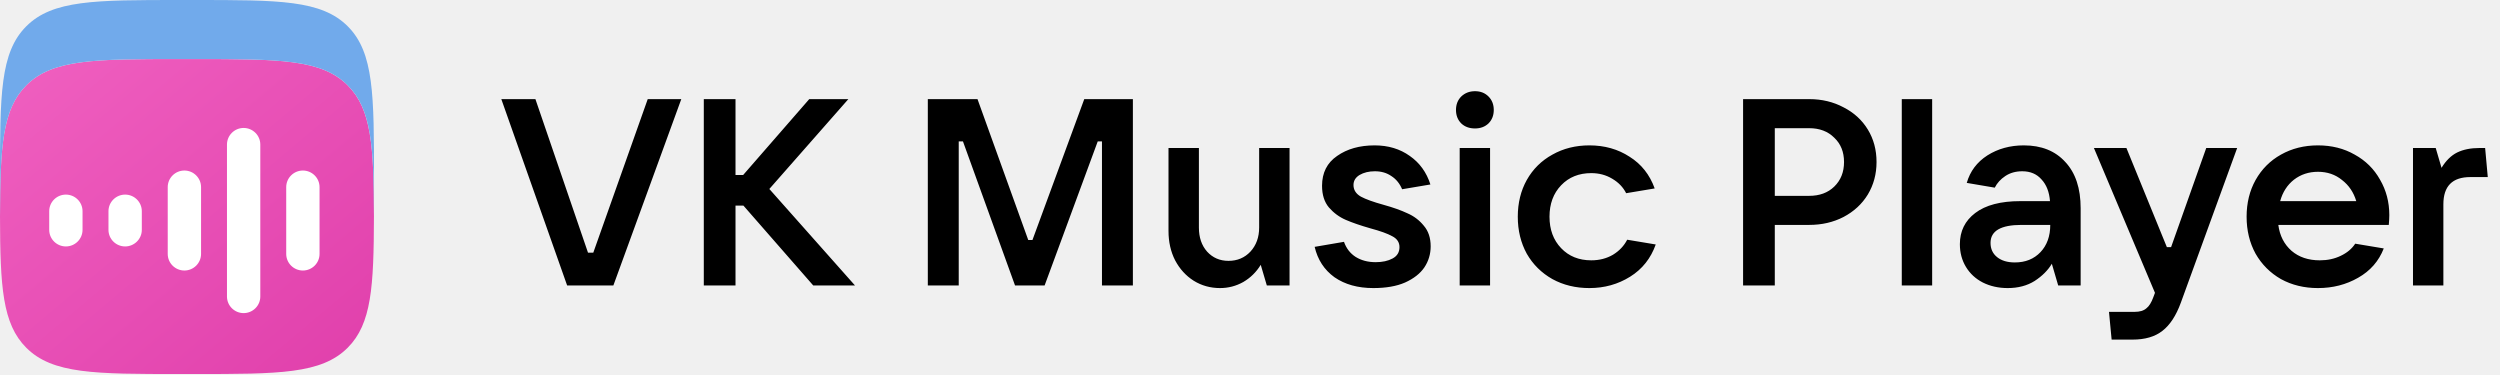
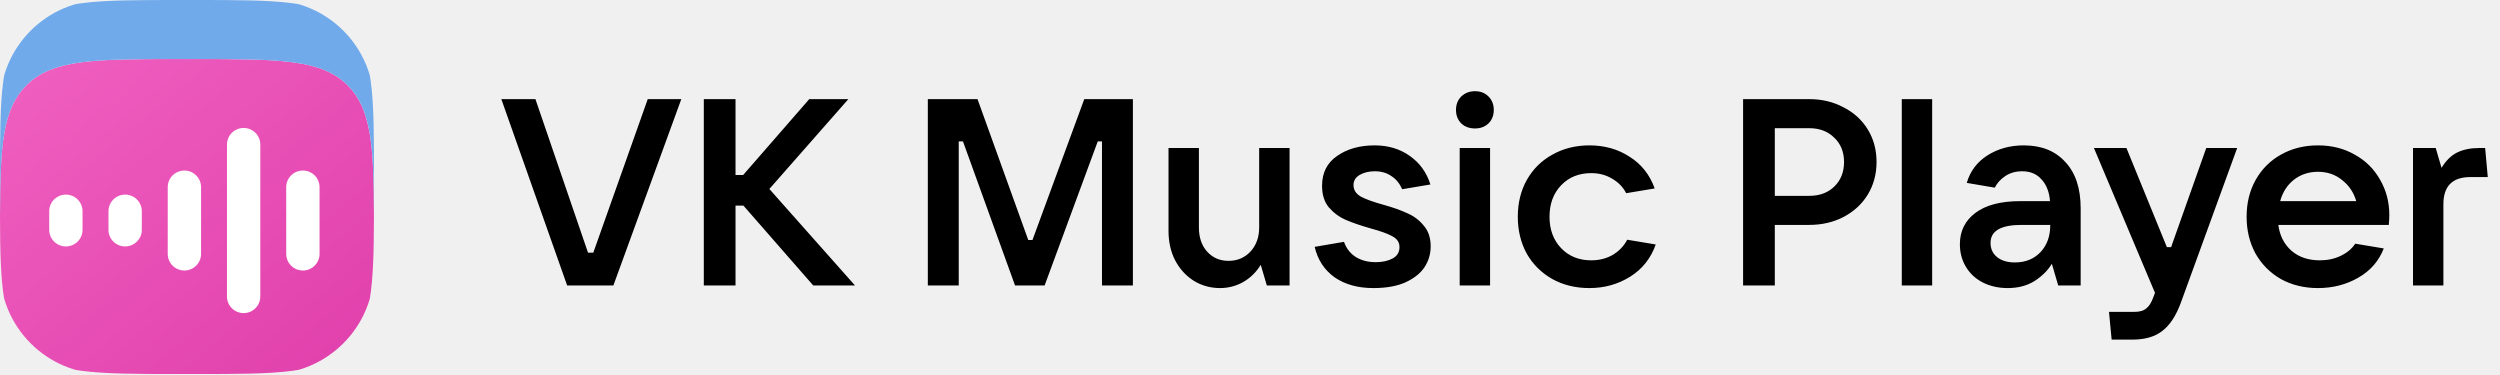
<svg xmlns="http://www.w3.org/2000/svg" width="254" height="38" viewBox="0 0 254 38" fill="none">
-   <path d="M19.757 6C28.355 6 32.655 6 35.326 8.671C37.755 11.099 37.973 14.873 37.993 22C37.973 29.127 37.755 32.901 35.326 35.329C32.655 38 28.355 38 19.757 38H18.237C9.639 38 5.339 38 2.668 35.329C0.24 32.901 0.02 29.127 0 22C0.02 14.873 0.24 11.099 2.668 8.671C5.339 6 9.639 6 18.237 6H19.757Z" fill="url(#paint0_linear_1651_22755)" />
-   <path d="M19.76 4.44885e-10C28.358 -3.75404e-07 32.658 -0 35.329 2.671C38 5.342 38 9.642 38 18.24V19.76C38 20.541 37.998 21.288 37.996 22C37.976 14.873 37.758 11.099 35.329 8.671C32.658 6 28.358 6 19.76 6H18.24C9.642 6 5.342 6 2.671 8.671C0.242 11.099 0.023 14.873 0.003 22C0.001 21.288 3.46049e-08 20.541 4.43833e-10 19.76V18.24C-3.75405e-07 9.642 -0 5.342 2.671 2.671C5.342 -0 9.642 3.76294e-07 18.24 4.44885e-10H19.76Z" fill="#71AAEB" />
-   <path d="M29.08 19.01C29.08 18.08 29.843 17.326 30.773 17.326C31.703 17.326 32.466 18.08 32.466 19.01V25.801C32.466 26.731 31.703 27.485 30.773 27.485C29.843 27.485 29.08 26.731 29.08 25.801V19.01Z" fill="white" />
-   <path d="M23.061 14.684C23.061 13.754 23.824 13 24.754 13C25.683 13 26.447 13.754 26.447 14.684V30.128C26.447 31.058 25.683 31.812 24.754 31.812C23.824 31.812 23.061 31.058 23.061 30.128V14.684Z" fill="white" />
-   <path d="M17.041 19.01C17.041 18.08 17.804 17.326 18.734 17.326C19.664 17.326 20.427 18.08 20.427 19.01V25.801C20.427 26.731 19.664 27.485 18.734 27.485C17.804 27.485 17.041 26.731 17.041 25.801V19.01Z" fill="white" />
-   <path d="M11.021 21.455C11.021 20.525 11.785 19.771 12.715 19.771C13.644 19.771 14.408 20.525 14.408 21.455V23.355C14.408 24.285 13.644 25.039 12.715 25.039C11.785 25.039 11.021 24.285 11.021 23.355V21.455Z" fill="white" />
-   <path d="M5 21.455C5 20.525 5.763 19.771 6.693 19.771C7.623 19.771 8.386 20.525 8.386 21.455V23.355C8.386 24.285 7.623 25.039 6.693 25.039C5.763 25.039 5 24.285 5 23.355V21.455Z" fill="white" />
-   <path d="M62.319 29H57.62L50.934 10.071H54.398L59.741 25.671H60.278L65.809 10.071H69.219L62.319 29ZM78.165 19.2L86.864 29H82.622L75.534 20.891H74.728V29H71.506V10.071H74.728V17.777H75.507L82.219 10.071H86.193L78.165 19.2ZM97.407 29H94.266V10.071H99.314L104.469 24.382H104.898L110.161 10.071H115.101V29H111.96V14.367H111.53L106.134 29H103.126L97.837 14.367H97.407V29ZM123.956 29.268C122.972 29.268 122.077 29.018 121.271 28.517C120.483 28.015 119.857 27.326 119.392 26.449C118.944 25.572 118.72 24.579 118.72 23.469V15.038H121.808V23.12C121.808 24.122 122.085 24.937 122.64 25.563C123.213 26.19 123.938 26.503 124.815 26.503C125.71 26.503 126.453 26.19 127.044 25.563C127.634 24.919 127.93 24.104 127.93 23.12V15.038H131.018V29H128.708L128.091 26.906C127.643 27.64 127.053 28.221 126.319 28.651C125.585 29.063 124.797 29.268 123.956 29.268ZM139.529 29.268C137.954 29.268 136.638 28.901 135.582 28.168C134.544 27.416 133.873 26.387 133.569 25.08L136.549 24.57C136.782 25.232 137.175 25.742 137.73 26.1C138.303 26.458 138.983 26.637 139.771 26.637C140.451 26.637 141.024 26.512 141.489 26.261C141.955 26.011 142.187 25.626 142.187 25.107C142.187 24.623 141.946 24.256 141.462 24.006C140.979 23.737 140.236 23.469 139.234 23.2C138.231 22.914 137.399 22.628 136.737 22.341C136.075 22.055 135.502 21.634 135.018 21.079C134.553 20.524 134.32 19.79 134.32 18.878C134.32 17.553 134.83 16.542 135.851 15.844C136.871 15.127 138.142 14.77 139.663 14.77C141.042 14.77 142.232 15.127 143.235 15.844C144.237 16.542 144.935 17.508 145.329 18.743L142.456 19.227C142.205 18.636 141.838 18.188 141.355 17.884C140.89 17.562 140.335 17.401 139.69 17.401C139.082 17.401 138.563 17.526 138.133 17.777C137.721 18.027 137.515 18.367 137.515 18.797C137.515 19.298 137.766 19.692 138.267 19.978C138.768 20.247 139.538 20.524 140.576 20.811C141.543 21.079 142.348 21.366 142.993 21.67C143.655 21.956 144.21 22.377 144.658 22.932C145.123 23.469 145.356 24.167 145.356 25.026C145.356 25.814 145.141 26.53 144.711 27.174C144.282 27.801 143.628 28.311 142.751 28.705C141.892 29.081 140.818 29.268 139.529 29.268ZM151.391 29H148.304V15.038H151.391V29ZM149.861 13.051C149.288 13.051 148.823 12.881 148.465 12.541C148.107 12.183 147.928 11.726 147.928 11.172C147.928 10.617 148.107 10.16 148.465 9.802C148.841 9.444 149.306 9.265 149.861 9.265C150.416 9.265 150.872 9.444 151.23 9.802C151.588 10.16 151.767 10.617 151.767 11.172C151.767 11.726 151.588 12.183 151.23 12.541C150.872 12.881 150.416 13.051 149.861 13.051ZM161.484 29.268C160.088 29.268 158.835 28.964 157.725 28.356C156.615 27.729 155.747 26.87 155.12 25.778C154.512 24.668 154.207 23.415 154.207 22.019C154.207 20.623 154.512 19.379 155.12 18.287C155.747 17.177 156.615 16.318 157.725 15.709C158.835 15.083 160.088 14.77 161.484 14.77C163.023 14.77 164.384 15.154 165.565 15.924C166.764 16.676 167.614 17.75 168.116 19.146L165.216 19.629C164.912 19.021 164.437 18.529 163.793 18.153C163.166 17.777 162.459 17.589 161.672 17.589C160.419 17.589 159.398 18 158.611 18.824C157.823 19.647 157.429 20.712 157.429 22.019C157.429 23.326 157.823 24.391 158.611 25.214C159.398 26.038 160.419 26.449 161.672 26.449C162.495 26.449 163.229 26.261 163.873 25.885C164.518 25.492 165.001 24.981 165.323 24.355L168.223 24.838C167.722 26.252 166.854 27.344 165.619 28.114C164.384 28.884 163.005 29.268 161.484 29.268ZM177.097 29V10.071H183.81C185.098 10.071 186.262 10.348 187.3 10.903C188.356 11.44 189.18 12.192 189.77 13.159C190.361 14.125 190.656 15.226 190.656 16.461C190.656 17.678 190.361 18.779 189.77 19.764C189.18 20.73 188.356 21.491 187.3 22.046C186.262 22.583 185.098 22.851 183.81 22.851H180.319V29H177.097ZM183.81 19.898C184.866 19.898 185.716 19.585 186.36 18.958C187.023 18.314 187.354 17.481 187.354 16.461C187.354 15.441 187.023 14.617 186.36 13.991C185.716 13.346 184.866 13.024 183.81 13.024H180.319V19.898H183.81ZM196.307 29H193.22V10.071H196.307V29ZM205.621 14.77C207.411 14.77 208.816 15.333 209.837 16.461C210.875 17.571 211.394 19.137 211.394 21.16V29H209.112L208.467 26.798C208.073 27.461 207.492 28.042 206.722 28.544C205.952 29.027 205.039 29.268 203.983 29.268C203.053 29.268 202.211 29.081 201.459 28.705C200.726 28.329 200.153 27.801 199.741 27.12C199.329 26.44 199.123 25.671 199.123 24.811C199.123 23.487 199.643 22.431 200.681 21.643C201.737 20.838 203.267 20.435 205.272 20.435H208.279C208.208 19.504 207.921 18.77 207.42 18.233C206.937 17.678 206.283 17.401 205.46 17.401C204.798 17.401 204.225 17.562 203.742 17.884C203.258 18.206 202.9 18.6 202.668 19.066L199.822 18.582C200.162 17.401 200.86 16.47 201.916 15.79C202.99 15.11 204.225 14.77 205.621 14.77ZM204.708 26.664C205.782 26.664 206.65 26.315 207.313 25.617C207.975 24.919 208.306 23.997 208.306 22.851H205.38C203.285 22.851 202.238 23.46 202.238 24.677C202.238 25.286 202.462 25.769 202.909 26.127C203.357 26.485 203.956 26.664 204.708 26.664ZM224.154 15.038H227.295L221.576 30.745C221.093 32.07 220.466 33.028 219.697 33.618C218.945 34.209 217.933 34.504 216.663 34.504H214.541L214.273 31.685H216.877C217.396 31.685 217.79 31.569 218.059 31.336C218.345 31.121 218.587 30.736 218.784 30.181L218.945 29.752L212.742 15.038H216.045L220.153 25.107H220.583L224.154 15.038ZM242.754 21.858C242.754 22.126 242.736 22.457 242.7 22.851H231.477C231.62 23.943 232.067 24.82 232.819 25.483C233.571 26.127 234.529 26.449 235.692 26.449C236.48 26.449 237.187 26.297 237.813 25.993C238.458 25.689 238.95 25.277 239.29 24.758L242.19 25.241C241.689 26.53 240.82 27.523 239.585 28.221C238.368 28.919 237.008 29.268 235.504 29.268C234.108 29.268 232.855 28.964 231.745 28.356C230.653 27.729 229.794 26.87 229.168 25.778C228.559 24.668 228.255 23.415 228.255 22.019C228.255 20.623 228.559 19.379 229.168 18.287C229.794 17.177 230.653 16.318 231.745 15.709C232.855 15.083 234.108 14.77 235.504 14.77C236.9 14.77 238.144 15.083 239.236 15.709C240.346 16.318 241.205 17.168 241.814 18.26C242.44 19.334 242.754 20.533 242.754 21.858ZM235.504 17.454C234.573 17.454 233.759 17.723 233.061 18.26C232.381 18.797 231.915 19.522 231.665 20.435H239.397C239.129 19.54 238.646 18.824 237.947 18.287C237.267 17.732 236.453 17.454 235.504 17.454ZM245.16 29V15.038H247.469L248.059 17.052C248.507 16.318 249.035 15.799 249.644 15.494C250.27 15.19 251.022 15.038 251.899 15.038H252.49L252.758 17.991H250.986C249.16 17.991 248.247 18.913 248.247 20.757V29H245.16Z" fill="currentColor" />
+   <g clip-path="url(#clip0_2005_41338)">
+     <g clip-path="url(#clip1_2005_41338)">
+       <path d="M19.757 6C28.355 6 32.655 6 35.326 8.671C37.755 11.099 37.973 14.873 37.993 22C37.973 29.127 37.755 32.901 35.326 35.329C32.655 38 28.355 38 19.757 38H18.237C9.639 38 5.339 38 2.668 35.329C0.24 32.901 0.02 29.127 0 22C0.02 14.873 0.24 11.099 2.668 8.671C5.339 6 9.639 6 18.237 6H19.757Z" fill="url(#paint0_linear_2005_41338)" />
+       <path d="M19.76 4.44885e-10C28.358 -3.75404e-07 32.658 -0 35.329 2.671C38 5.342 38 9.642 38 18.24V19.76C38 20.541 37.998 21.288 37.996 22C37.976 14.873 37.758 11.099 35.329 8.671C32.658 6 28.358 6 19.76 6H18.24C9.642 6 5.342 6 2.671 8.671C0.242 11.099 0.023 14.873 0.003 22C0.001 21.288 3.46049e-08 20.541 4.43833e-10 19.76V18.24C-3.75405e-07 9.642 -0 5.342 2.671 2.671C5.342 -0 9.642 3.76294e-07 18.24 4.44885e-10H19.76Z" fill="#71AAEB" />
+       <path d="M29.08 19.01C29.08 18.081 29.843 17.327 30.773 17.327C31.703 17.327 32.466 18.081 32.466 19.01V25.801C32.466 26.731 31.703 27.485 30.773 27.485C29.843 27.485 29.08 26.731 29.08 25.801V19.01Z" fill="white" />
+       <path d="M23.061 14.684C23.061 13.754 23.824 13 24.754 13C25.683 13 26.447 13.754 26.447 14.684V30.128C26.447 31.058 25.683 31.812 24.754 31.812C23.824 31.812 23.061 31.058 23.061 30.128V14.684Z" fill="white" />
+       <path d="M17.041 19.01C17.041 18.081 17.804 17.327 18.734 17.327C19.664 17.327 20.427 18.081 20.427 19.01V25.801C20.427 26.731 19.664 27.485 18.734 27.485C17.804 27.485 17.041 26.731 17.041 25.801V19.01Z" fill="white" />
+       <path d="M11.021 21.456C11.021 20.526 11.785 19.772 12.715 19.772C13.644 19.772 14.408 20.526 14.408 21.456V23.356C14.408 24.285 13.644 25.039 12.715 25.039C11.785 25.039 11.021 24.285 11.021 23.356V21.456Z" fill="white" />
+       <path d="M5 21.456C5 20.526 5.763 19.772 6.693 19.772C7.623 19.772 8.386 20.526 8.386 21.456V23.356C8.386 24.285 7.623 25.039 6.693 25.039C5.763 25.039 5 24.285 5 23.356V21.456Z" fill="white" />
+     </g>
+     <path d="M62.32 29H57.621L50.935 10.071H54.399L59.742 25.671H60.279L65.81 10.071H69.22L62.32 29ZM78.166 19.2L86.865 29H82.623L75.535 20.891H74.729V29H71.507V10.071H74.729V17.777H75.508L82.22 10.071H86.194L78.166 19.2ZM97.408 29H94.267V10.071H99.315L104.47 24.382H104.899L110.162 10.071H115.102V29H111.961V14.367H111.531L106.134 29H103.127L97.838 14.367H97.408V29ZM123.957 29.268C122.973 29.268 122.078 29.018 121.272 28.517C120.484 28.015 119.858 27.326 119.393 26.449C118.945 25.572 118.721 24.579 118.721 23.469V15.038H121.809V23.12C121.809 24.122 122.086 24.937 122.641 25.563C123.214 26.19 123.939 26.503 124.816 26.503C125.711 26.503 126.454 26.19 127.045 25.563C127.635 24.919 127.931 24.104 127.931 23.12V15.038H131.019V29H128.709L128.092 26.906C127.644 27.64 127.054 28.221 126.32 28.651C125.586 29.063 124.798 29.268 123.957 29.268ZM139.53 29.268C137.955 29.268 136.639 28.901 135.583 28.168C134.545 27.416 133.874 26.387 133.57 25.08L136.55 24.57C136.783 25.232 137.176 25.742 137.731 26.1C138.304 26.458 138.984 26.637 139.772 26.637C140.452 26.637 141.025 26.512 141.49 26.261C141.956 26.011 142.188 25.626 142.188 25.107C142.188 24.623 141.947 24.256 141.463 24.006C140.98 23.737 140.237 23.469 139.235 23.2C138.232 22.914 137.4 22.628 136.738 22.341C136.076 22.055 135.503 21.634 135.019 21.079C134.554 20.524 134.321 19.79 134.321 18.878C134.321 17.553 134.831 16.542 135.852 15.844C136.872 15.127 138.143 14.77 139.664 14.77C141.043 14.77 142.233 15.127 143.236 15.844C144.238 16.542 144.936 17.508 145.33 18.743L142.457 19.227C142.206 18.636 141.839 18.188 141.356 17.884C140.891 17.562 140.336 17.401 139.691 17.401C139.083 17.401 138.564 17.526 138.134 17.777C137.722 18.027 137.516 18.367 137.516 18.797C137.516 19.298 137.767 19.692 138.268 19.978C138.769 20.247 139.539 20.524 140.577 20.811C141.544 21.079 142.349 21.366 142.994 21.67C143.656 21.956 144.211 22.377 144.659 22.932C145.124 23.469 145.357 24.167 145.357 25.026C145.357 25.814 145.142 26.53 144.712 27.174C144.283 27.801 143.629 28.311 142.752 28.705C141.893 29.081 140.819 29.268 139.53 29.268ZM151.392 29H148.305V15.038H151.392V29ZM149.862 13.051C149.289 13.051 148.824 12.881 148.466 12.541C148.108 12.183 147.929 11.726 147.929 11.172C147.929 10.617 148.108 10.16 148.466 9.802C148.842 9.444 149.307 9.265 149.862 9.265C150.417 9.265 150.873 9.444 151.231 9.802C151.589 10.16 151.768 10.617 151.768 11.172C151.768 11.726 151.589 12.183 151.231 12.541C150.873 12.881 150.417 13.051 149.862 13.051ZM161.485 29.268C160.089 29.268 158.836 28.964 157.726 28.356C156.616 27.729 155.748 26.87 155.121 25.778C154.513 24.668 154.208 23.415 154.208 22.019C154.208 20.623 154.513 19.379 155.121 18.287C155.748 17.177 156.616 16.318 157.726 15.709C158.836 15.083 160.089 14.77 161.485 14.77C163.024 14.77 164.385 15.154 165.566 15.924C166.765 16.676 167.615 17.75 168.117 19.146L165.217 19.629C164.913 19.021 164.438 18.529 163.794 18.153C163.167 17.777 162.46 17.589 161.673 17.589C160.42 17.589 159.399 18 158.612 18.824C157.824 19.647 157.43 20.712 157.43 22.019C157.43 23.326 157.824 24.391 158.612 25.214C159.399 26.038 160.42 26.449 161.673 26.449C162.496 26.449 163.23 26.261 163.874 25.885C164.519 25.492 165.002 24.981 165.324 24.355L168.224 24.838C167.723 26.252 166.855 27.344 165.62 28.114C164.385 28.884 163.006 29.268 161.485 29.268ZM177.098 29V10.071H183.81C185.099 10.071 186.263 10.348 187.301 10.903C188.357 11.44 189.18 12.192 189.771 13.159C190.362 14.125 190.657 15.226 190.657 16.461C190.657 17.678 190.362 18.779 189.771 19.764C189.18 20.73 188.357 21.491 187.301 22.046C186.263 22.583 185.099 22.851 183.81 22.851H180.32V29H177.098ZM183.81 19.898C184.867 19.898 185.717 19.585 186.361 18.958C187.024 18.314 187.355 17.481 187.355 16.461C187.355 15.441 187.024 14.617 186.361 13.991C185.717 13.346 184.867 13.024 183.81 13.024H180.32V19.898H183.81ZM196.308 29H193.221V10.071H196.308V29ZM205.622 14.77C207.412 14.77 208.817 15.333 209.838 16.461C210.876 17.571 211.395 19.137 211.395 21.16V29H209.113L208.468 26.798C208.074 27.461 207.493 28.042 206.723 28.544C205.953 29.027 205.04 29.268 203.984 29.268C203.053 29.268 202.212 29.081 201.46 28.705C200.726 28.329 200.154 27.801 199.742 27.12C199.33 26.44 199.124 25.671 199.124 24.811C199.124 23.487 199.644 22.431 200.682 21.643C201.738 20.838 203.268 20.435 205.273 20.435H208.28C208.209 19.504 207.922 18.77 207.421 18.233C206.938 17.678 206.284 17.401 205.461 17.401C204.799 17.401 204.226 17.562 203.743 17.884C203.259 18.206 202.901 18.6 202.669 19.066L199.823 18.582C200.163 17.401 200.861 16.47 201.917 15.79C202.991 15.11 204.226 14.77 205.622 14.77ZM204.709 26.664C205.783 26.664 206.651 26.315 207.314 25.617C207.976 24.919 208.307 23.997 208.307 22.851H205.38C203.286 22.851 202.239 23.46 202.239 24.677C202.239 25.286 202.463 25.769 202.91 26.127C203.358 26.485 203.957 26.664 204.709 26.664ZM224.155 15.038H227.296L221.577 30.745C221.094 32.07 220.467 33.028 219.698 33.618C218.946 34.209 217.934 34.504 216.664 34.504H214.542L214.274 31.685H216.878C217.397 31.685 217.791 31.569 218.06 31.336C218.346 31.121 218.588 30.736 218.785 30.181L218.946 29.752L212.743 15.038H216.046L220.154 25.107H220.584L224.155 15.038ZM242.755 21.858C242.755 22.126 242.737 22.457 242.701 22.851H231.478C231.621 23.943 232.068 24.82 232.82 25.483C233.572 26.127 234.53 26.449 235.693 26.449C236.481 26.449 237.188 26.297 237.814 25.993C238.459 25.689 238.951 25.277 239.291 24.758L242.191 25.241C241.69 26.53 240.821 27.523 239.586 28.221C238.369 28.919 237.009 29.268 235.505 29.268C234.109 29.268 232.856 28.964 231.746 28.356C230.654 27.729 229.795 26.87 229.169 25.778C228.56 24.668 228.256 23.415 228.256 22.019C228.256 20.623 228.56 19.379 229.169 18.287C229.795 17.177 230.654 16.318 231.746 15.709C232.856 15.083 234.109 14.77 235.505 14.77C236.901 14.77 238.145 15.083 239.237 15.709C240.347 16.318 241.206 17.168 241.815 18.26C242.441 19.334 242.755 20.533 242.755 21.858ZM235.505 17.454C234.574 17.454 233.76 17.723 233.062 18.26C232.382 18.797 231.916 19.522 231.666 20.435H239.398C239.13 19.54 238.647 18.824 237.948 18.287C237.268 17.732 236.454 17.454 235.505 17.454ZM245.161 29V15.038H247.47L248.06 17.052C248.508 16.318 249.036 15.799 249.645 15.494C250.271 15.19 251.023 15.038 251.9 15.038H252.491L252.759 17.991H250.987C249.161 17.991 248.248 18.913 248.248 20.757V29H245.161Z" fill="currentColor" />
+   </g>
  <defs>
-     <linearGradient id="paint0_linear_1651_22755" x1="0" y1="6" x2="31.534" y2="43.44" gradientUnits="userSpaceOnUse">
+     <linearGradient id="paint0_linear_2005_41338" x1="0" y1="6" x2="31.534" y2="43.44" gradientUnits="userSpaceOnUse">
      <stop stop-color="#F060C0" />
      <stop offset="1" stop-color="#E03FAB" />
    </linearGradient>
+     <clipPath id="clip0_2005_41338">
+       <rect width="253.667" height="38" fill="white" />
+     </clipPath>
+     <clipPath id="clip1_2005_41338">
+       <rect width="38" height="38" rx="10.64" fill="white" />
+     </clipPath>
  </defs>
</svg>
